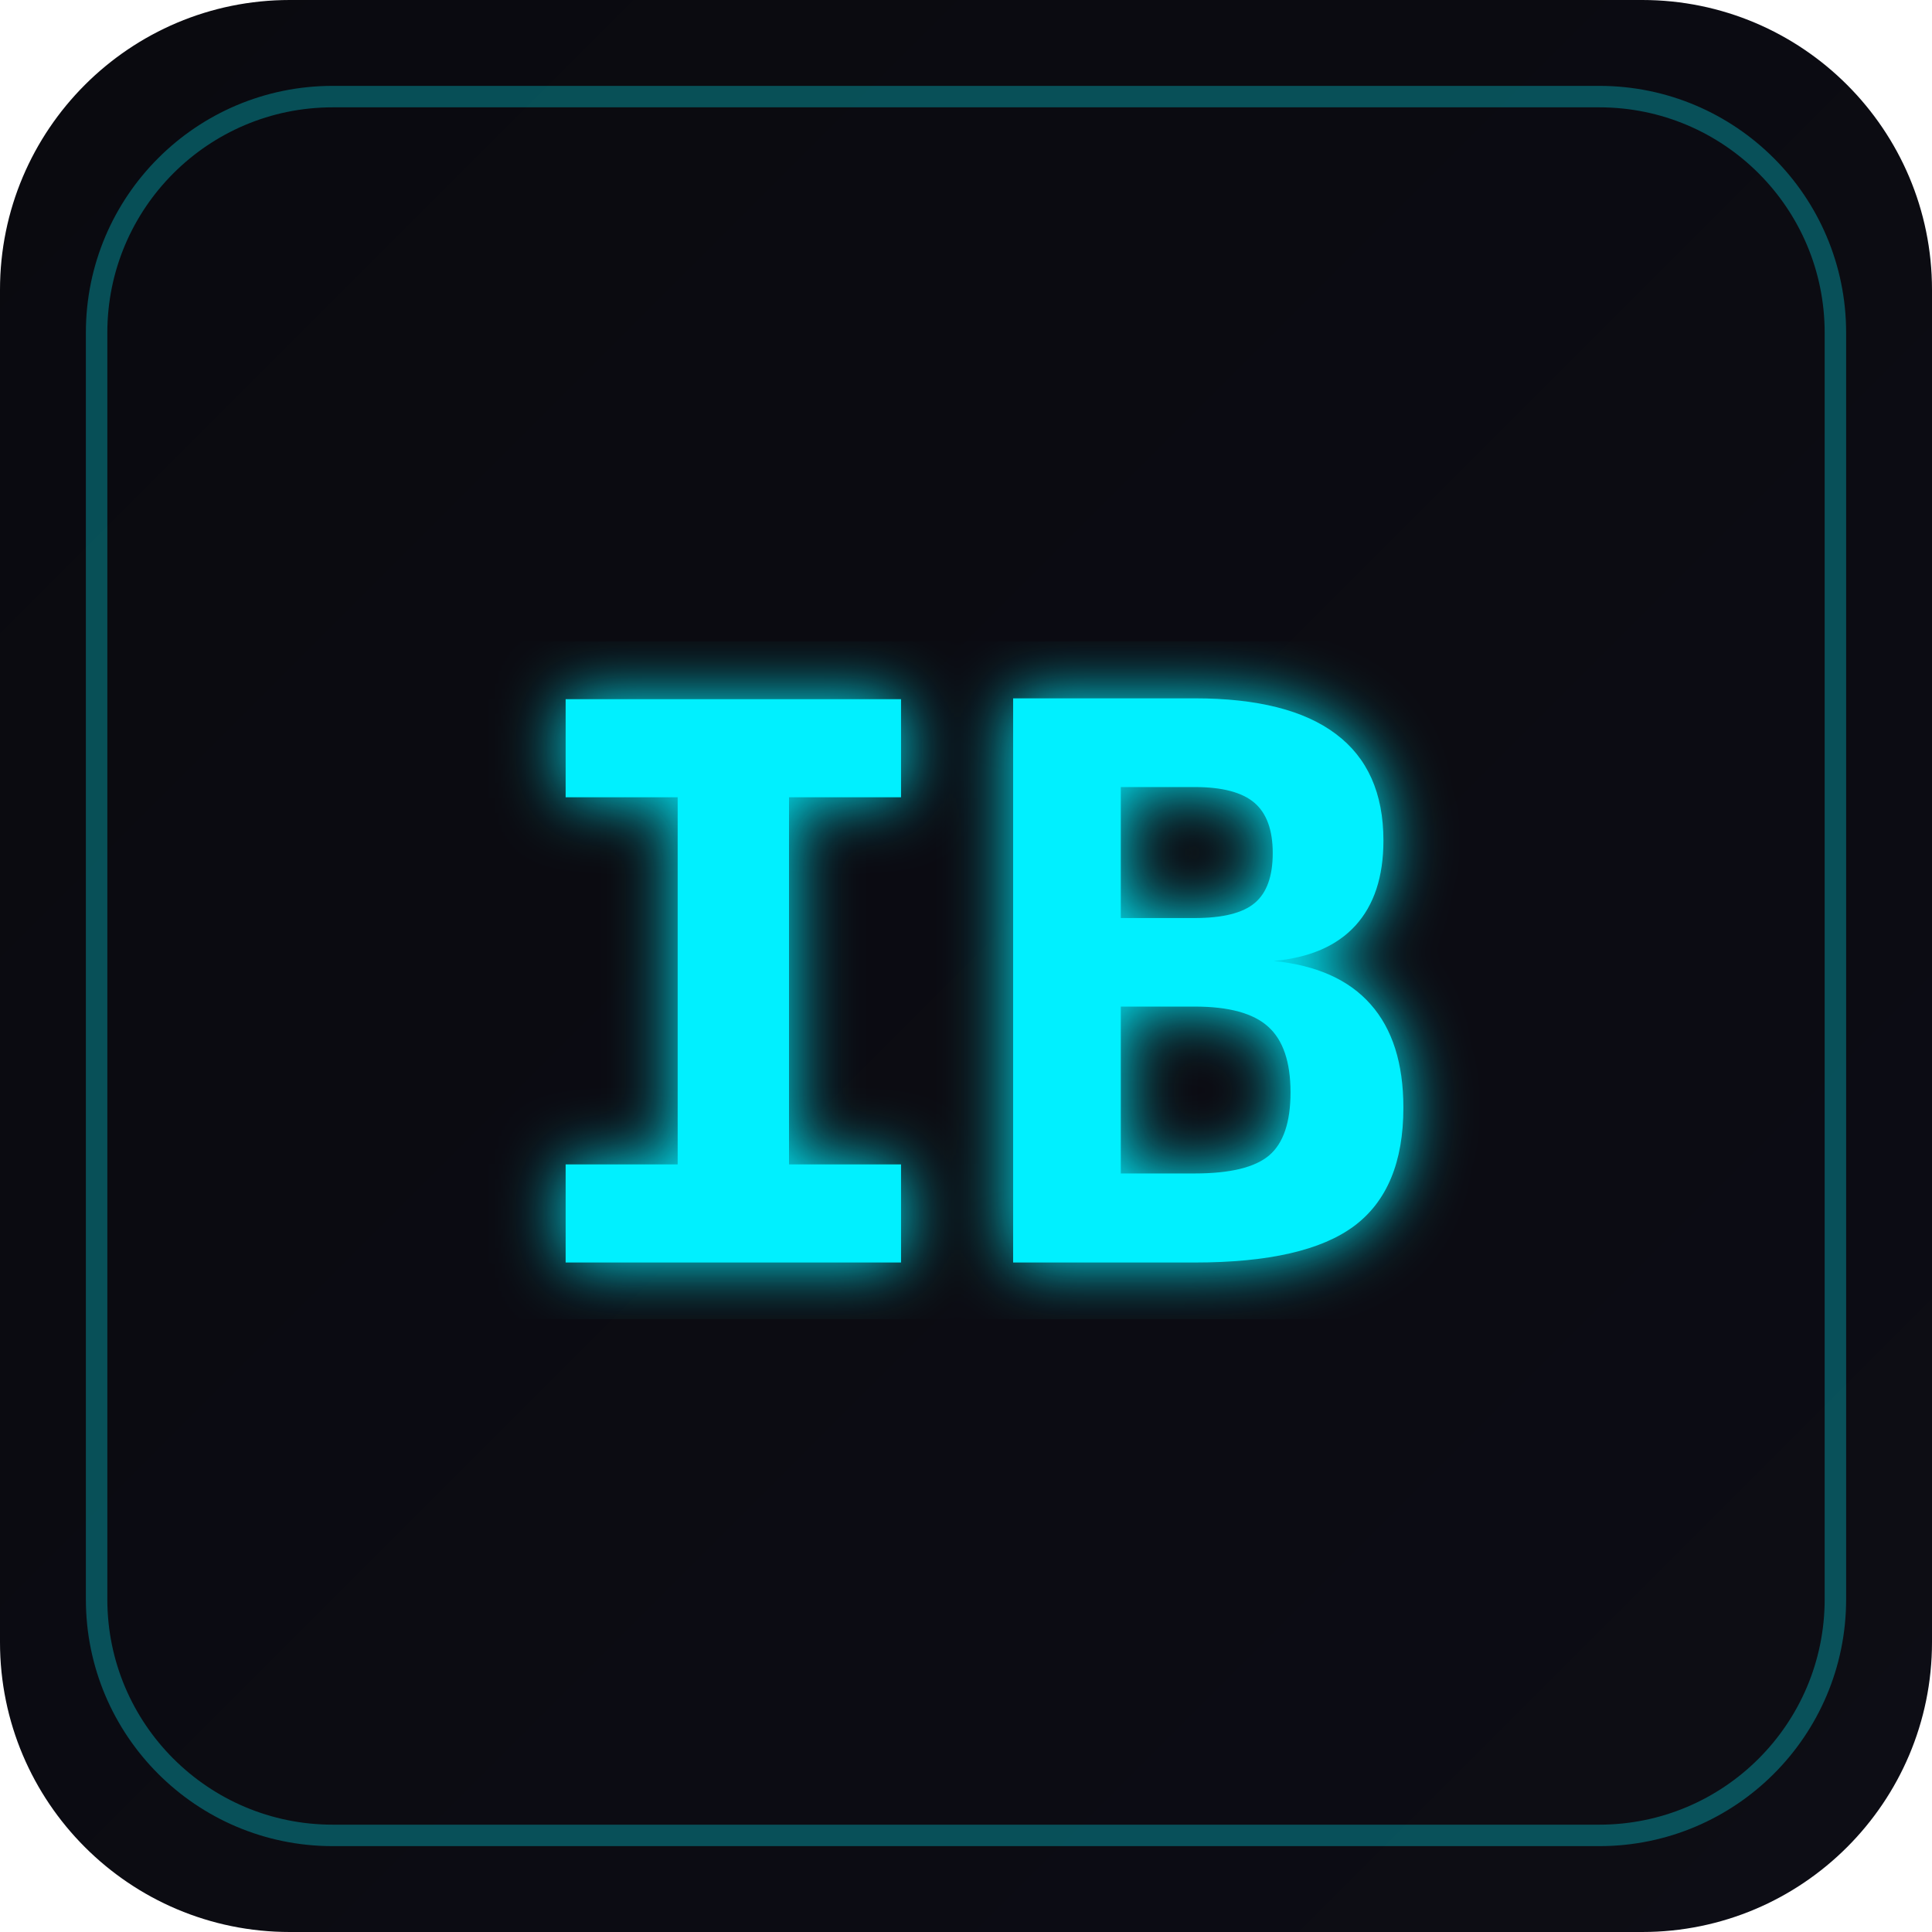
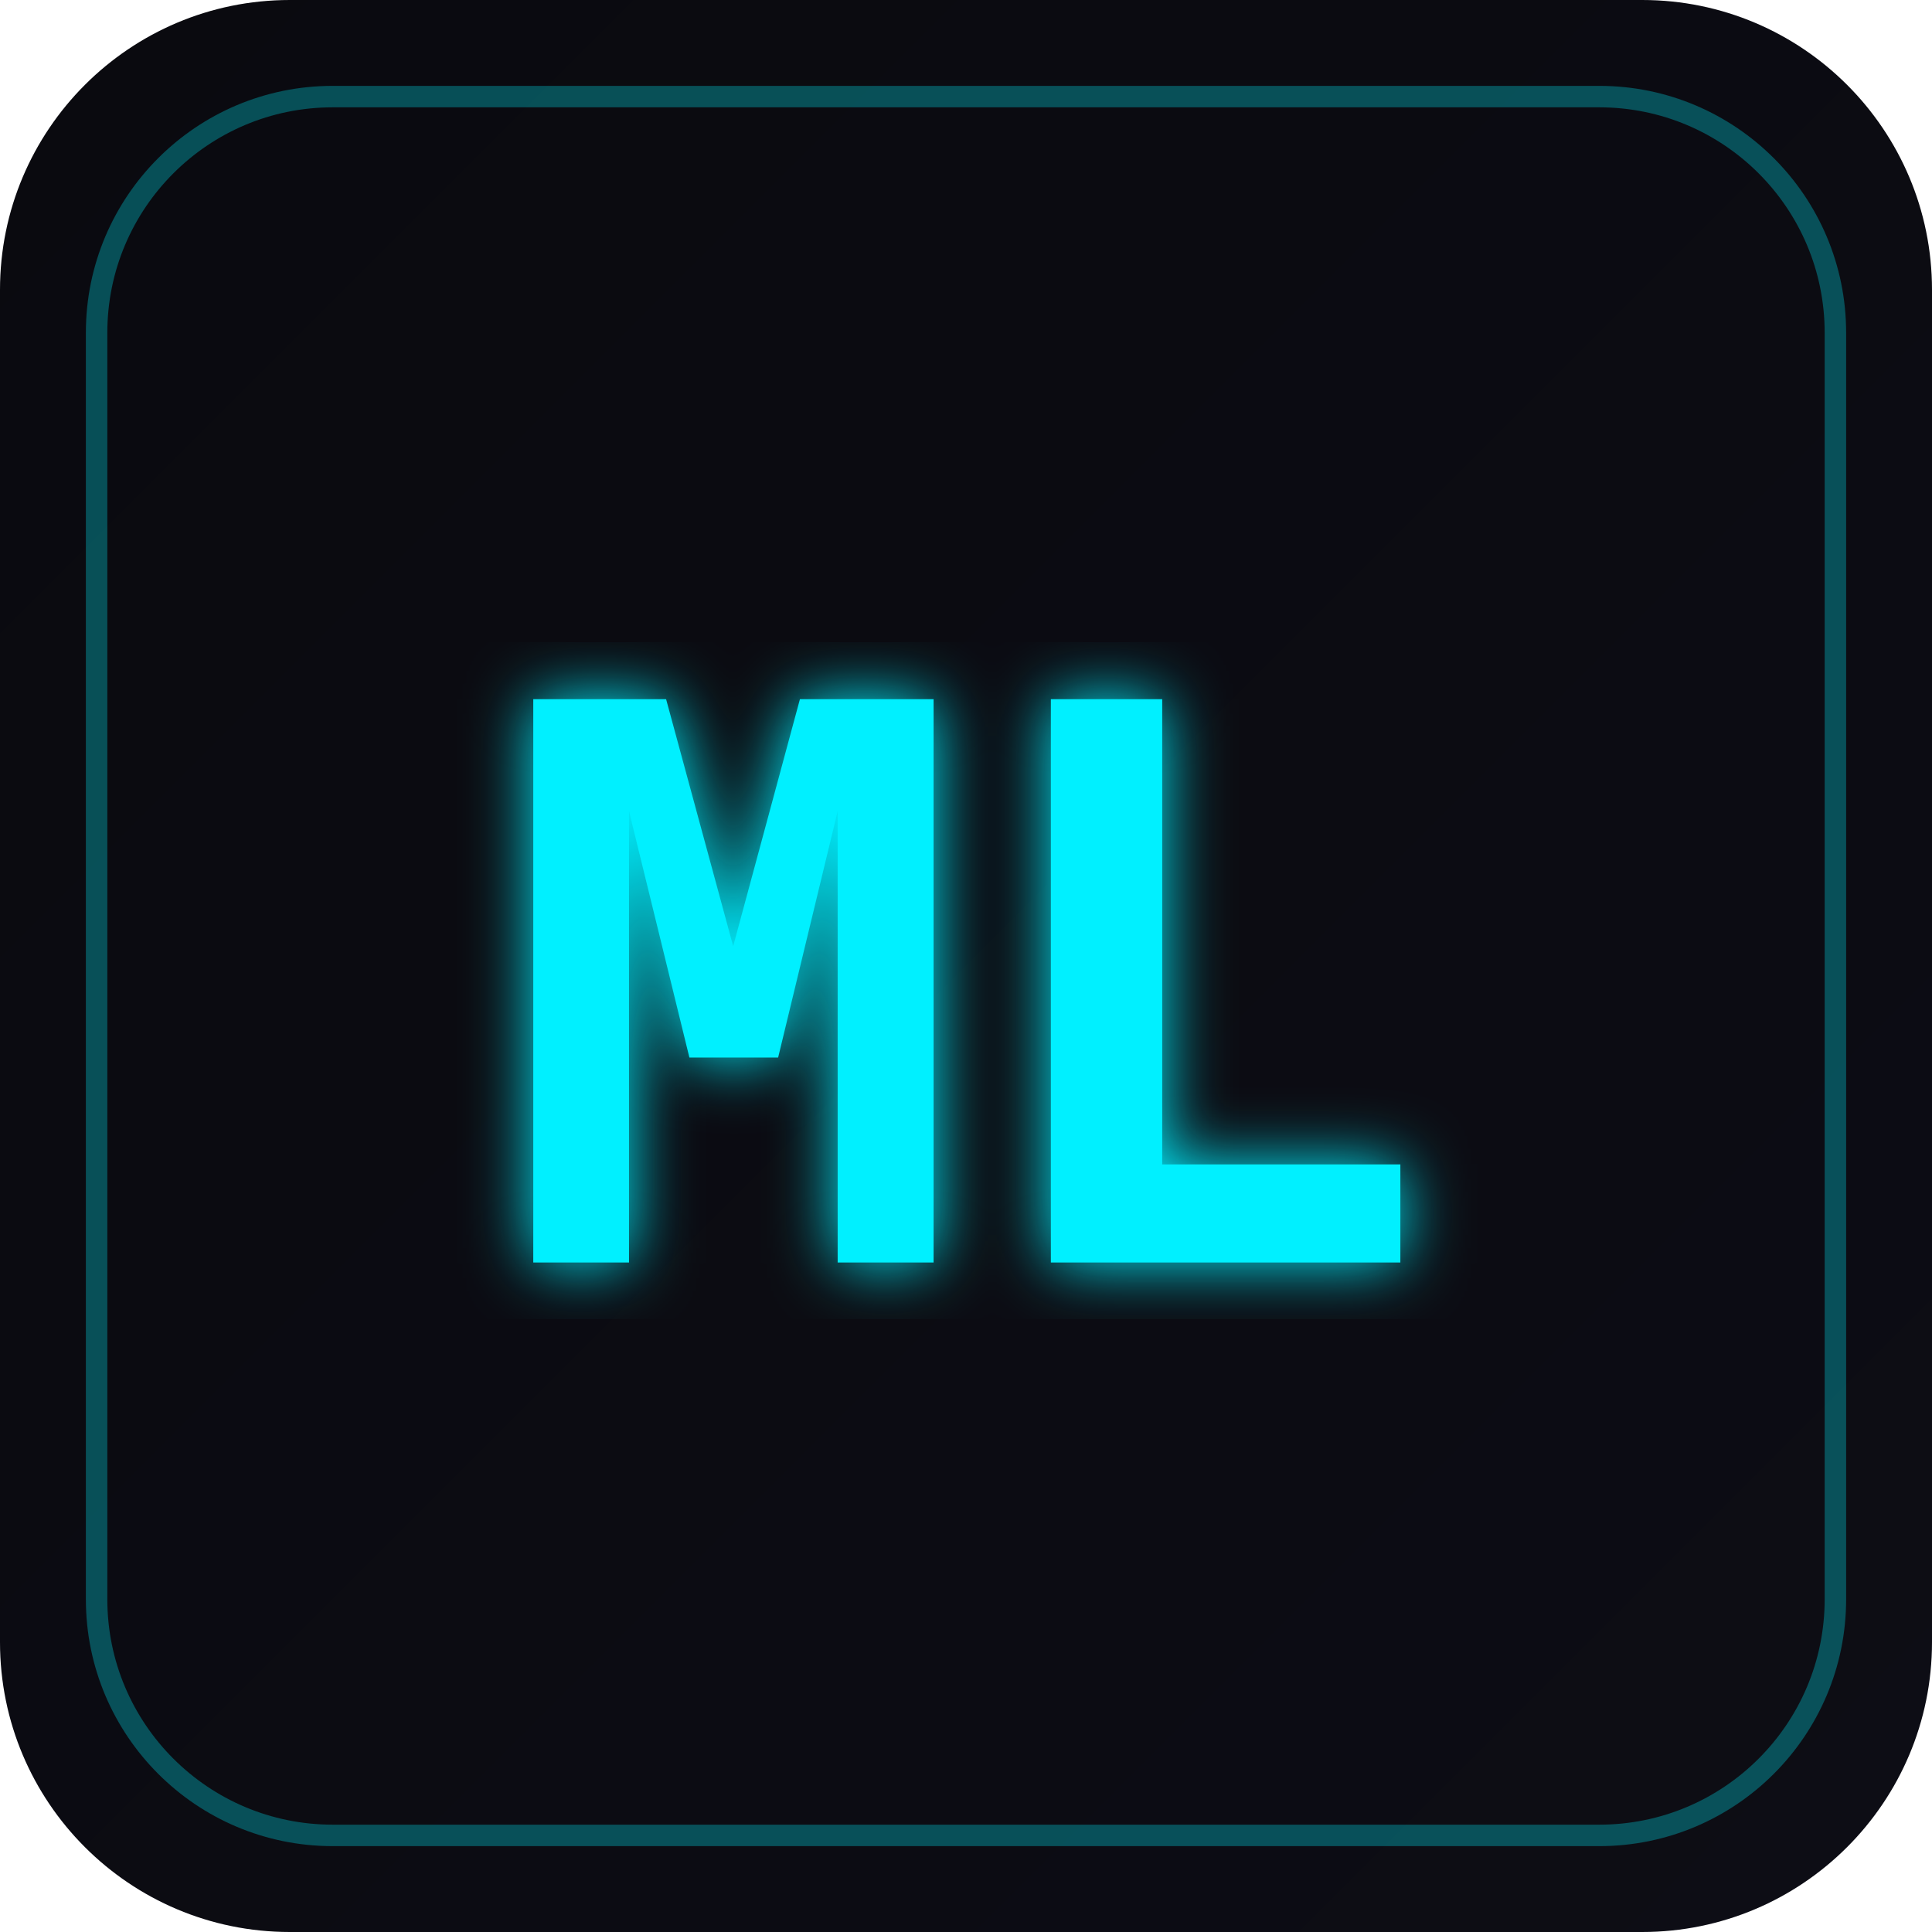
<svg xmlns="http://www.w3.org/2000/svg" width="180" height="180" viewBox="0 0 180 180">
  <defs>
    <linearGradient id="bg" x1="0%" y1="0%" x2="100%" y2="100%">
      <stop offset="0%" style="stop-color:#0a0a0f" />
      <stop offset="100%" style="stop-color:#0d0d15" />
    </linearGradient>
    <filter id="glow">
      <feGaussianBlur stdDeviation="3" result="blur" />
      <feMerge>
        <feMergeNode in="blur" />
        <feMergeNode in="SourceGraphic" />
      </feMerge>
    </filter>
  </defs>
  <rect width="180" height="180" fill="url(#bg)" rx="27" />
  <rect x="9" y="9" width="162" height="162" fill="none" stroke="#00f0ff" stroke-width="2" rx="22" opacity="0.3" />
-   <text x="50%" y="54%" dominant-baseline="middle" text-anchor="middle" font-family="monospace" font-weight="bold" font-size="72" fill="#00f0ff" filter="url(#glow)">IB</text>
+   <text x="50%" y="54%" dominant-baseline="middle" text-anchor="middle" font-family="monospace" font-weight="bold" font-size="72" fill="#00f0ff" filter="url(#glow)">ML</text>
</svg>
